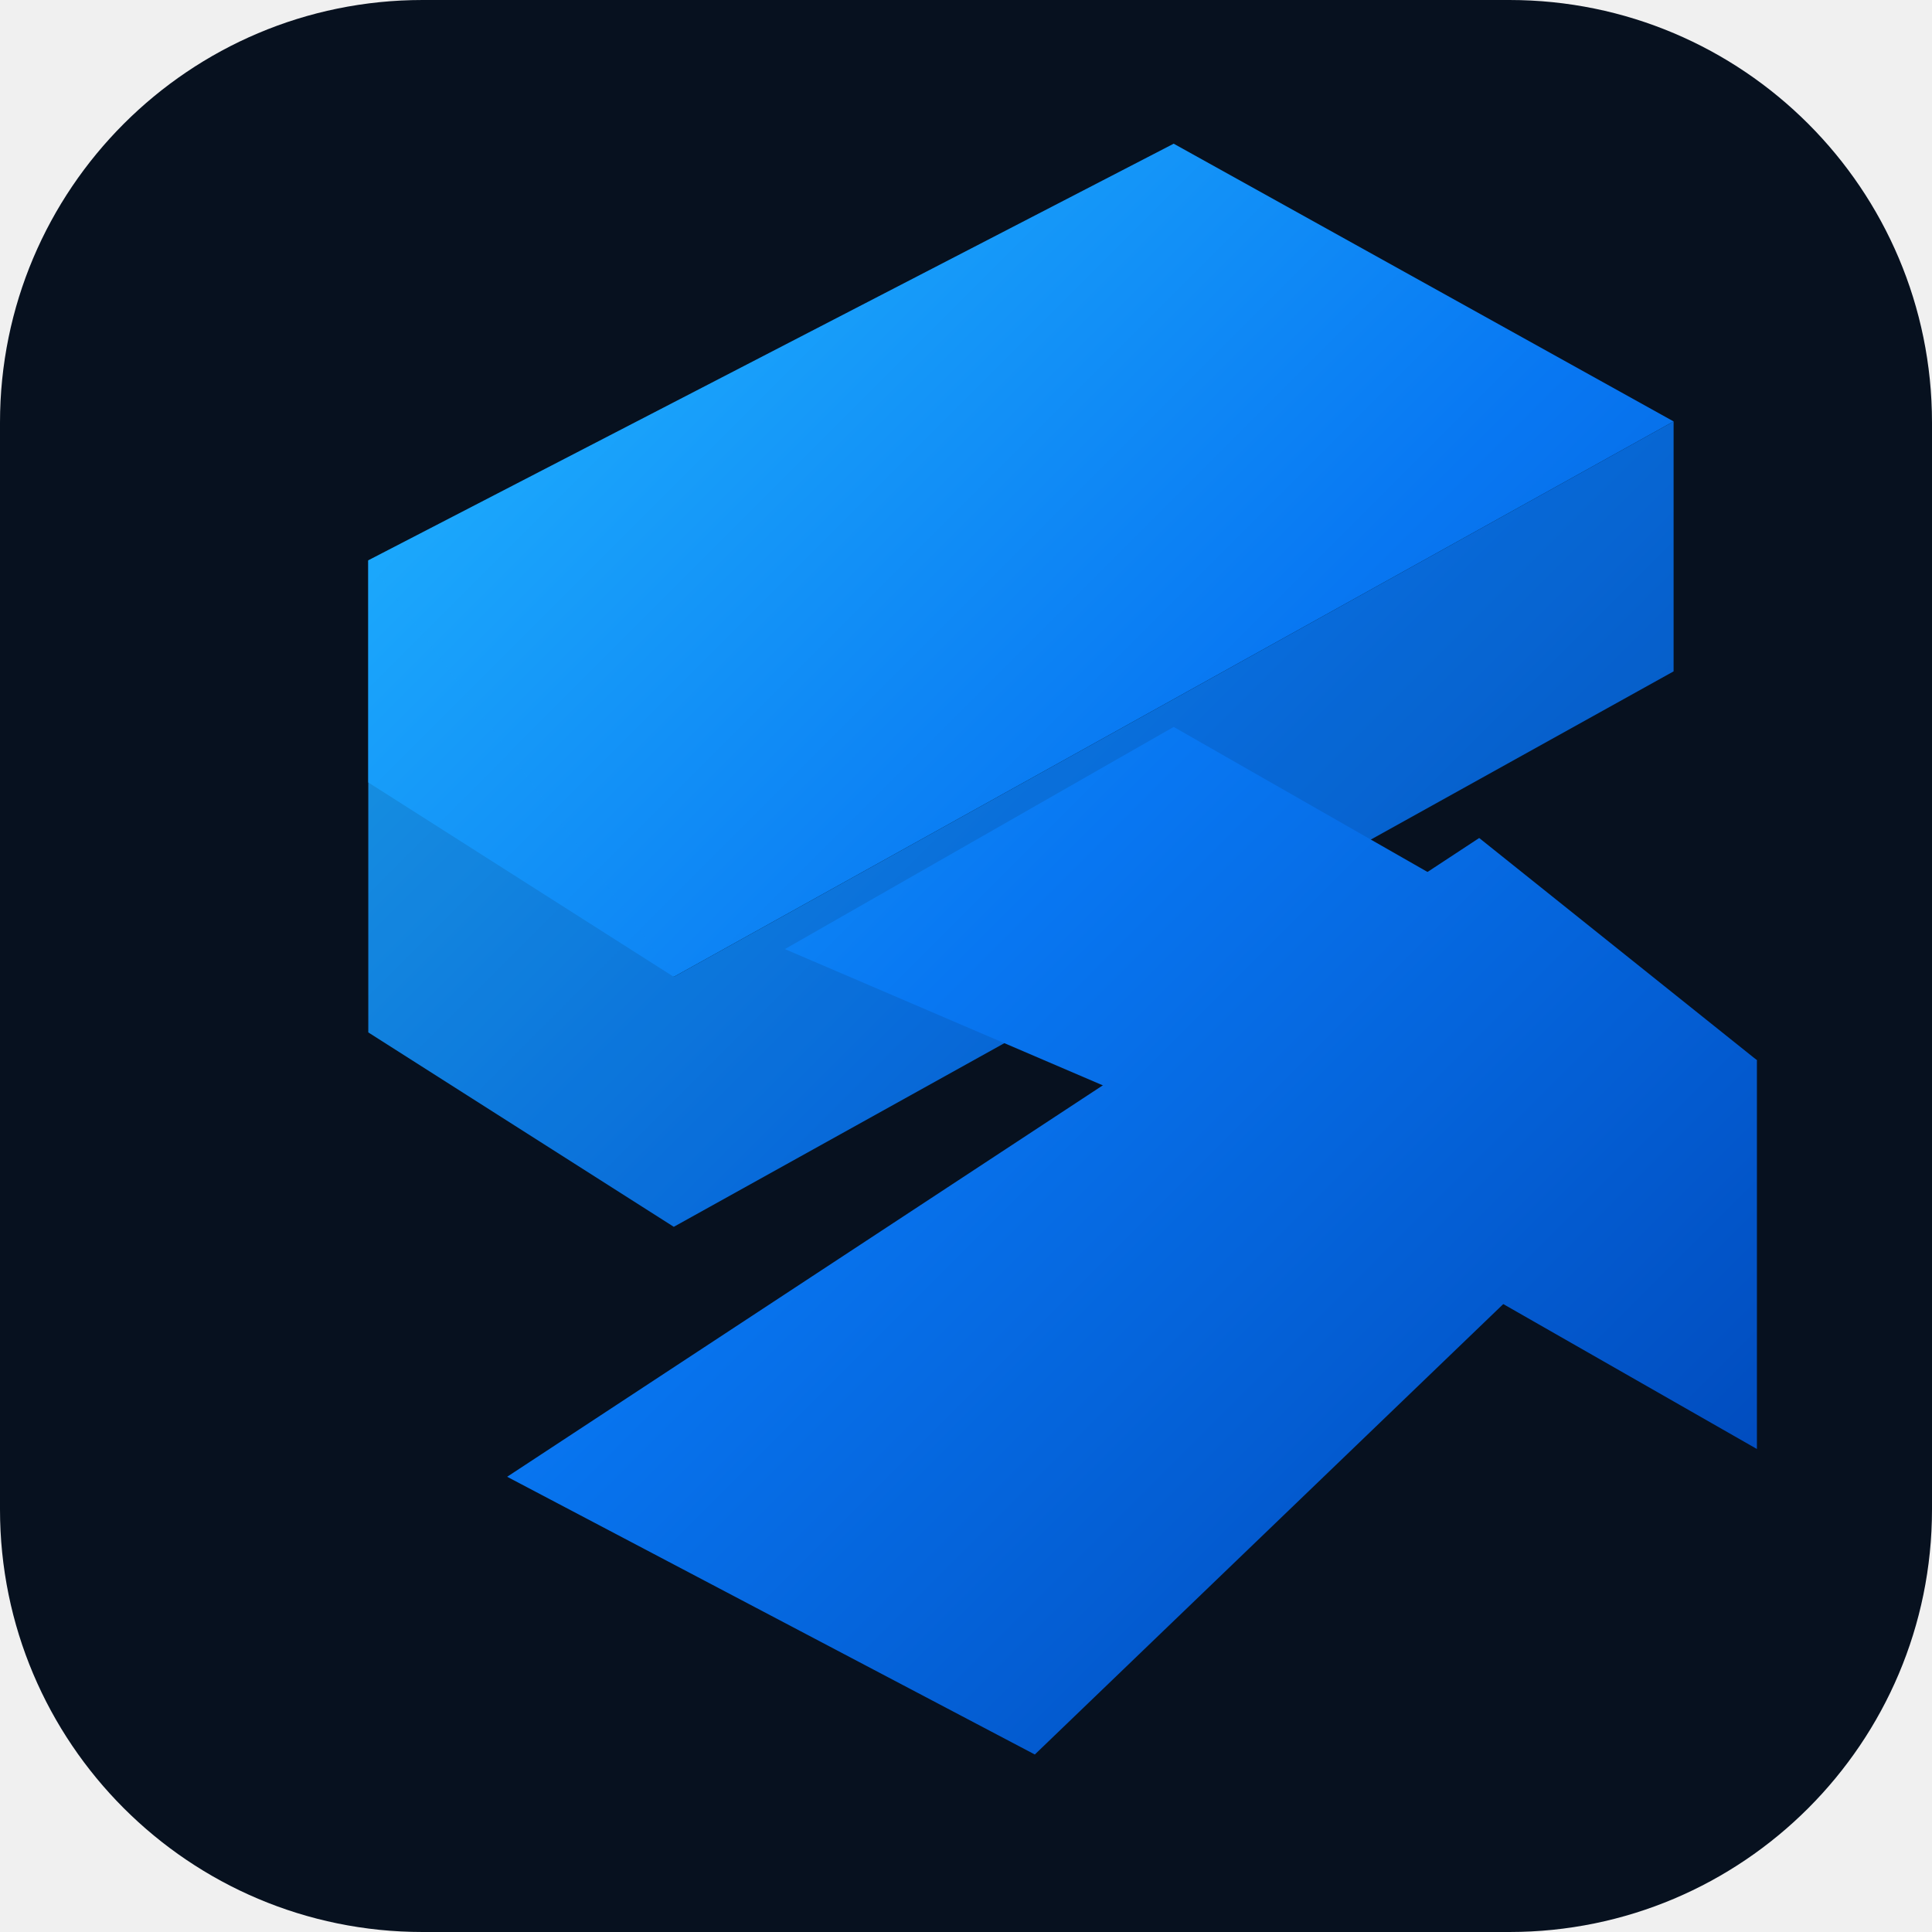
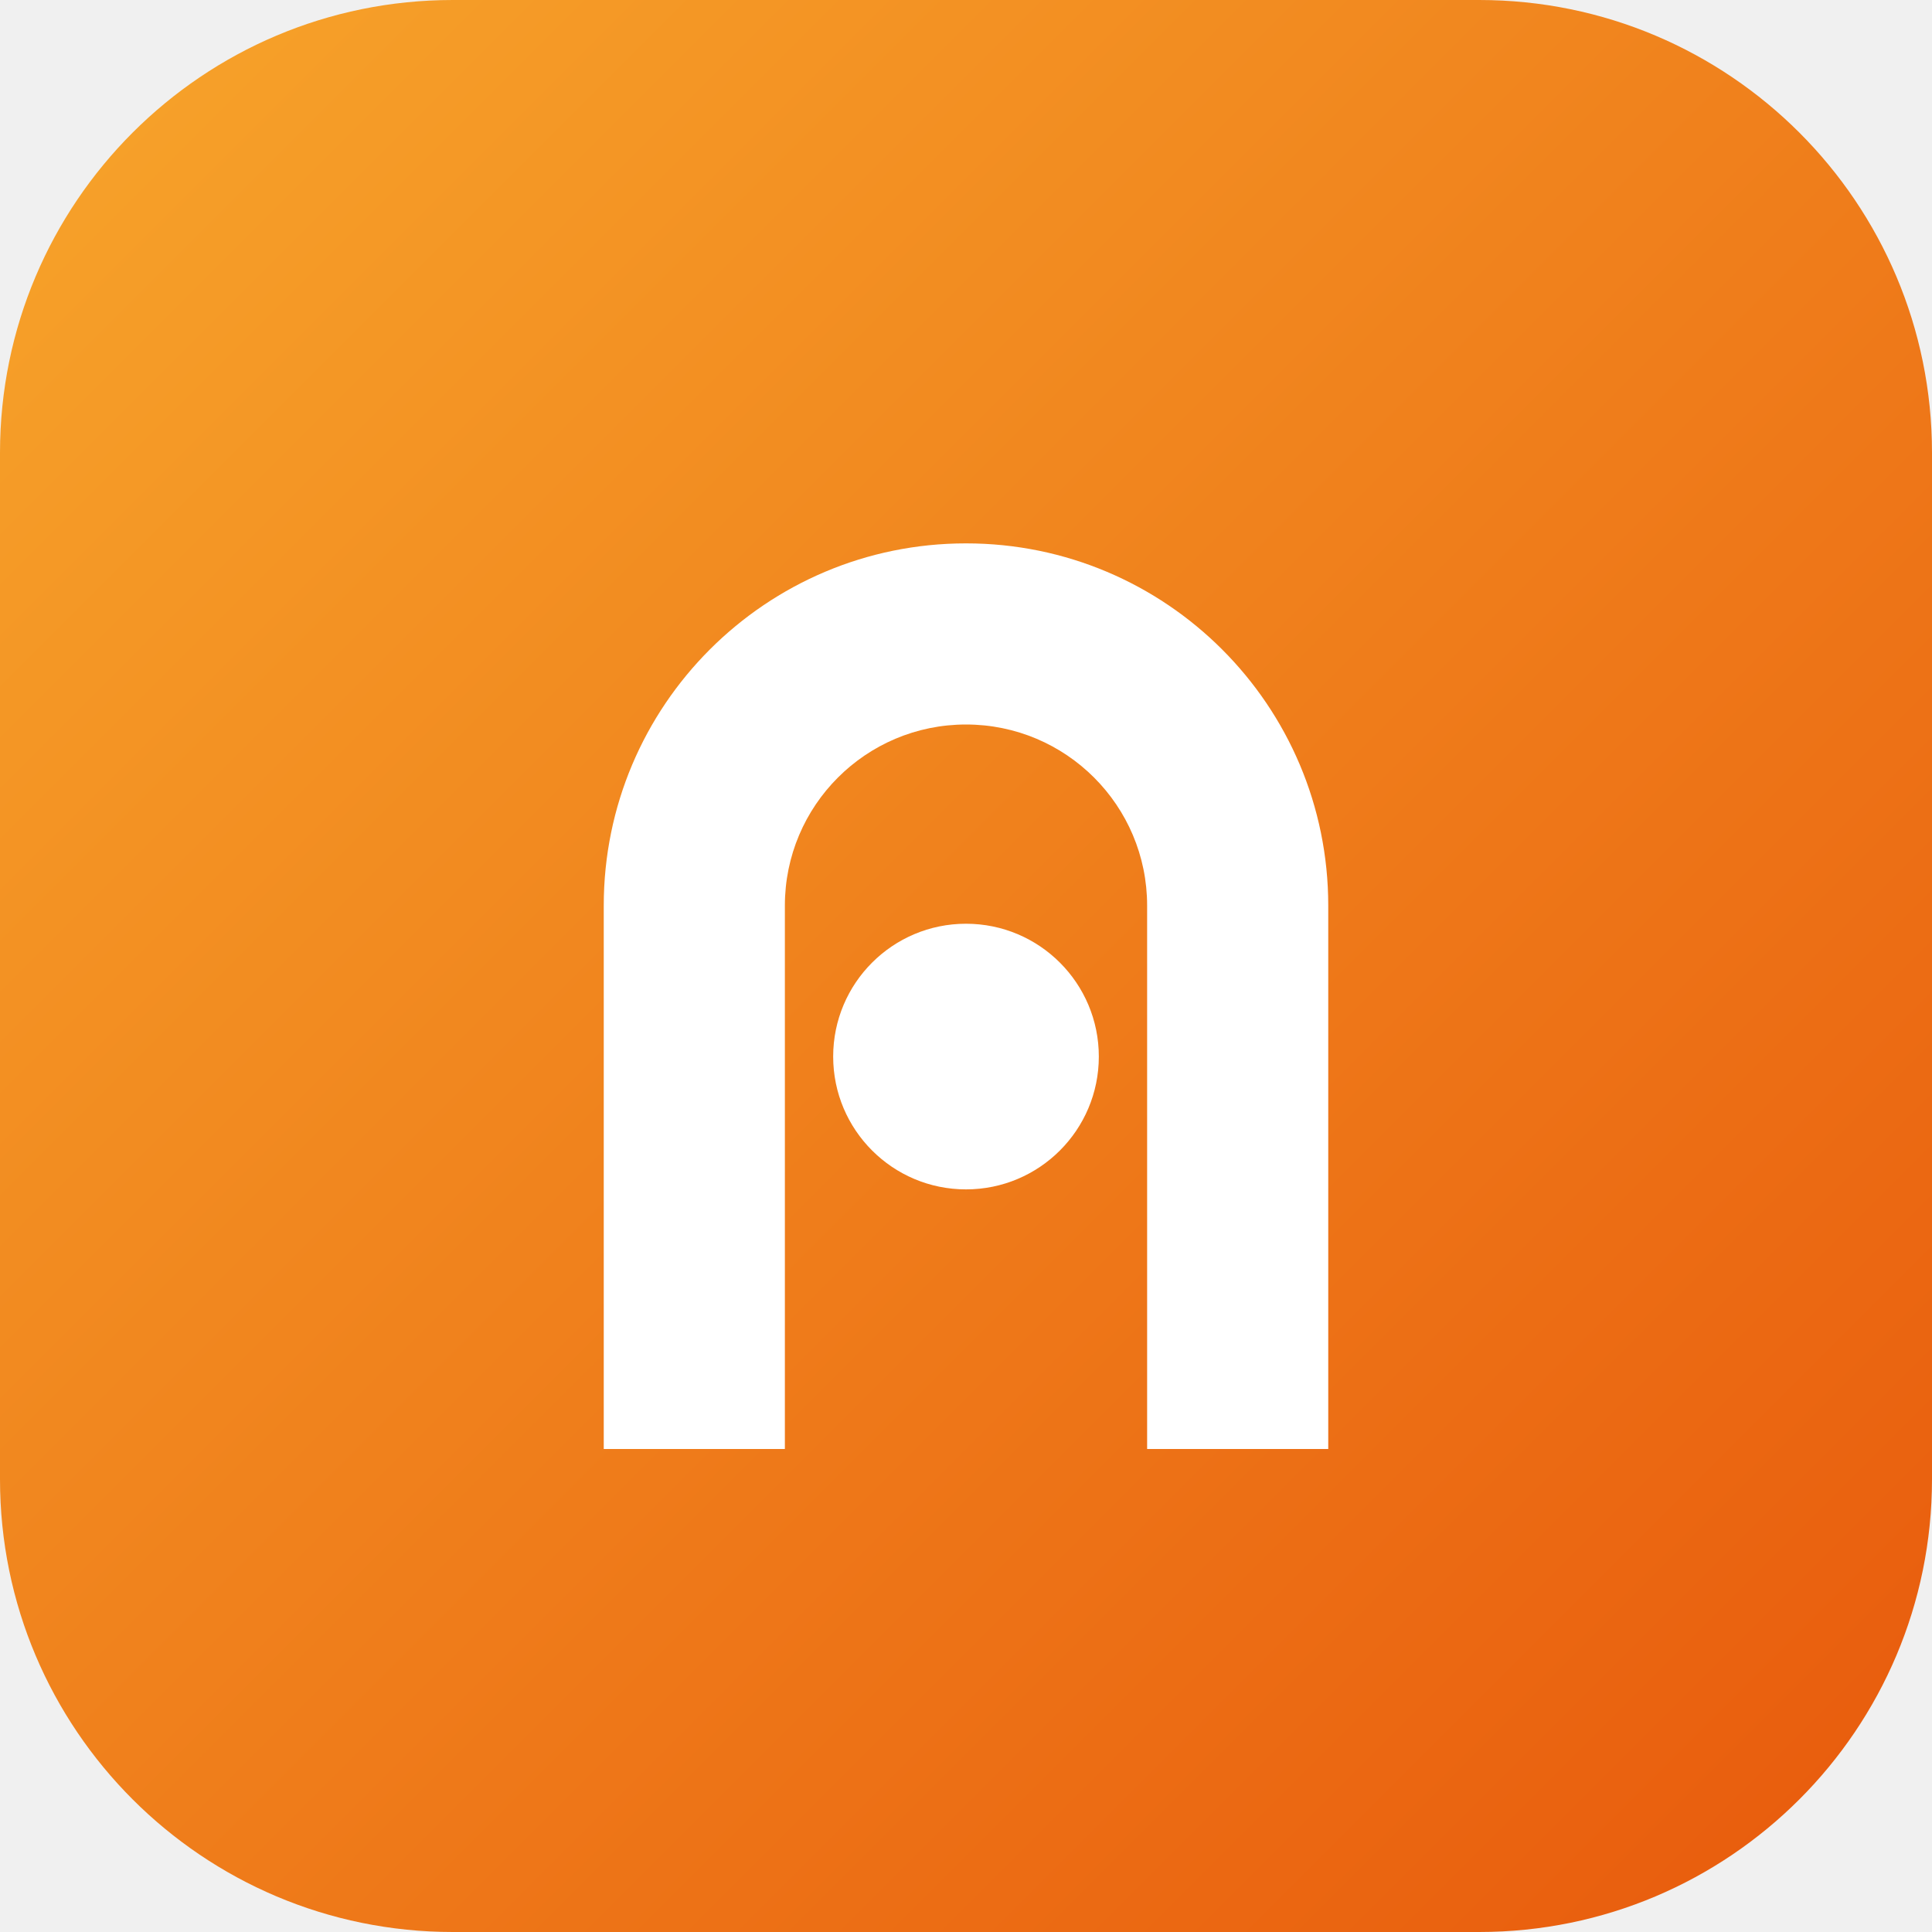
- <svg xmlns="http://www.w3.org/2000/svg" viewBox="0 0 64 64" role="img" aria-label="52Hub">
-   <rect width="64" height="64" rx="14" fill="#07111F" />
+ <svg xmlns="http://www.w3.org/2000/svg" viewBox="0 0 64 64" width="64" height="64">
  <defs>
-     <linearGradient id="hubBlue" x1="8" y1="8" x2="58" y2="58" gradientUnits="userSpaceOnUse">
-       <stop offset="0" stop-color="#22B8FF" />
-       <stop offset="0.48" stop-color="#0877F2" />
-       <stop offset="1" stop-color="#0047B8" />
+     <linearGradient id="bg" x1="0" y1="0" x2="64" y2="64" gradientUnits="userSpaceOnUse">
+       <stop offset="0" stop-color="#F7A52B" />
+       <stop offset="1" stop-color="#E8590C" />
    </linearGradient>
  </defs>
-   <g fill="url(#hubBlue)" transform="translate(3 2) scale(.92)">
-     <path d="M10 18 39 3l18 10-36 20-11-7z" />
-     <path d="M10 18v17l11 7 36-20v-9L21 33z" opacity=".88" />
-     <path d="M25 32 39 24l21 12v14L39 38z" />
-     <path d="M60 36 34 61 15 51l35-23z" />
-   </g>
+   <rect width="64" height="64" rx="15" fill="url(#bg)" />
+   <path d="M20 48 V30 A12 12 0 0 1 44 30 V48 H38 V30 A6 6 0 0 0 26 30 V48 Z" fill="#fff" />
+   <circle cx="32" cy="35" r="4.4" fill="#fff" />
</svg>
